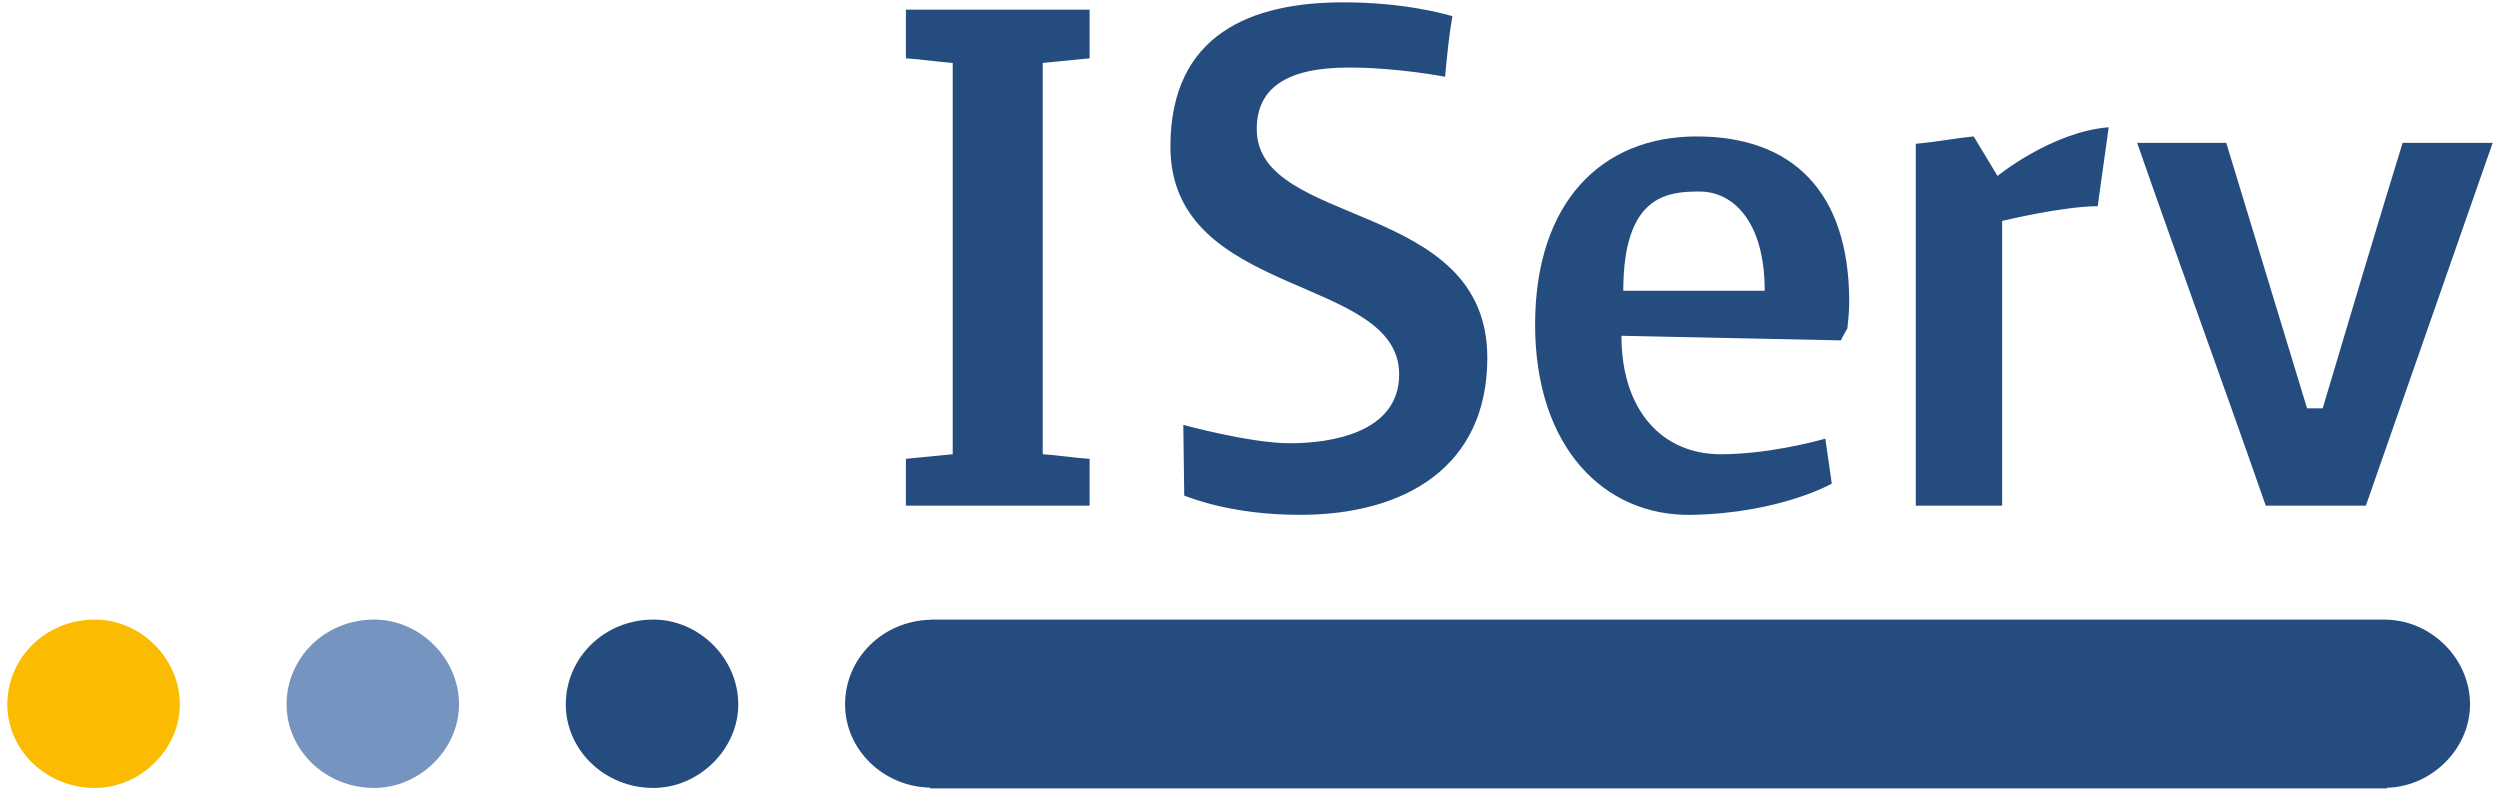
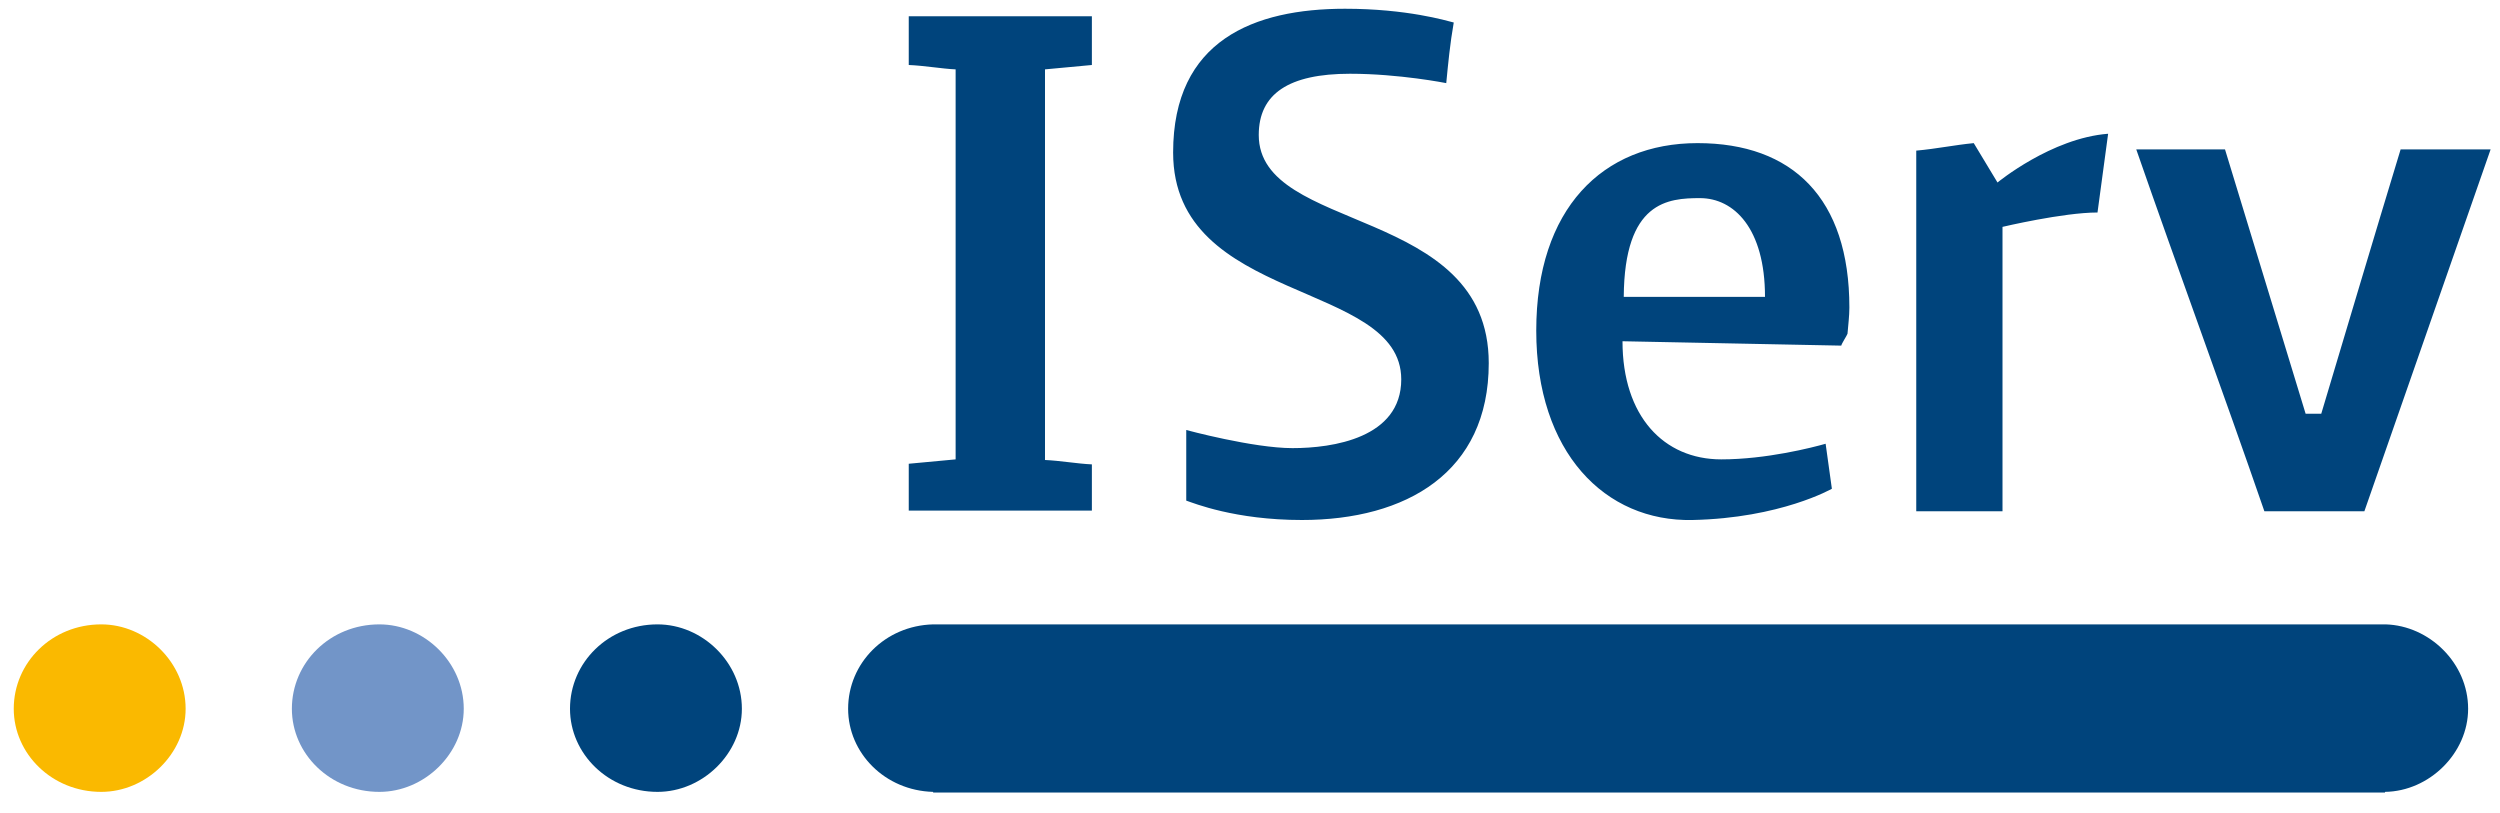
- <svg xmlns="http://www.w3.org/2000/svg" version="1.1" id="Ebene_1" x="0px" y="0px" width="276.885px" height="87.575px" viewBox="0 0 276.885 87.575" enable-background="new 0 0 276.885 87.575" xml:space="preserve">
+ <svg xmlns="http://www.w3.org/2000/svg" version="1.1" id="Ebene_1" x="0px" y="0px" viewBox="0 0 400 130" style="enable-background:new 0 0 400 130;" xml:space="preserve">
  <g>
-     <path fill="#244C7F" d="M120.677,50.819c-1.627-0.104-3.558-0.408-5.19-0.511V6.971l5.19-0.509V1.073h-20.344v5.388   c1.729,0.102,3.659,0.407,5.184,0.509v43.337l-5.184,0.511v5.188h20.344V50.819z M131.157,54.887   c0.81,0.305,5.388,2.135,12.813,2.135c11.598,0,20.757-5.285,20.757-17.396c0-17.596-25.538-14.344-25.538-25.33   c0-4.577,3.359-6.814,10.175-6.814c5.495,0,10.684,1.02,10.684,1.02c0.204-2.142,0.403-4.38,0.811-6.718   c-0.811-0.204-5.184-1.525-12.105-1.525c-10.072,0-19.126,3.457-19.126,15.971c0,16.886,25.334,14.144,25.334,25.231   c0,6.51-7.631,7.631-12.106,7.631c-4.378,0-11.8-2.035-11.8-2.035L131.157,54.887z M187.92,15.111   c-10.576,0-17.901,7.326-17.901,20.853c0,13.534,7.626,21.263,17.392,21.058c9.768-0.198,15.466-3.457,15.466-3.457l-0.714-4.984   c-1.422,0.408-6.611,1.728-11.596,1.728c-6.408,0-10.985-4.78-10.985-13.12l24.314,0.509c0.102-0.311,0.606-1.121,0.708-1.325   c0.103-0.913,0.204-1.932,0.204-2.951C204.807,21.213,198.502,15.111,187.92,15.111 M188.226,21.213   c3.762,0,7.223,3.358,7.223,10.99h-15.664C179.785,21.62,184.668,21.213,188.226,21.213 M233.549,14.093   c-6.311,0.509-12.314,5.393-12.314,5.393l-2.641-4.375c-2.136,0.204-4.072,0.611-6.412,0.81v40.085h9.563V24.47   c0,0,6.718-1.63,10.582-1.63L233.549,14.093z M236.699,15.825c4.68,13.427,9.563,26.757,14.242,40.182h11.087l14.043-40.182H266.1   c-2.951,9.563-5.999,19.834-8.854,29.402h-1.729l-8.95-29.402H236.699z" />
-     <path fill="#244C7F" d="M62.664,78.016c0,5.005,4.247,9.252,9.704,9.252c5.004,0,9.398-4.247,9.398-9.252   c0-5.154-4.395-9.396-9.398-9.396C66.911,68.62,62.664,72.866,62.664,78.016" />
-     <path fill="#7594C0" d="M31.74,78.016c0,5.005,4.247,9.252,9.702,9.252c5.006,0,9.397-4.247,9.397-9.252   c0-5.154-4.392-9.396-9.397-9.396C35.987,68.62,31.74,72.866,31.74,78.016" />
-     <path fill="#FABB00" d="M0.813,78.016c0,5.005,4.243,9.252,9.704,9.252c4.999,0,9.397-4.247,9.397-9.252   c0-5.154-4.398-9.396-9.397-9.396C5.056,68.62,0.813,72.866,0.813,78.016" />
-     <path fill="#244C7F" d="M273.566,78.016c0-5.078-4.276-9.256-9.193-9.379V68.62H103.037v0.022c-5.33,0.138-9.442,4.306-9.442,9.374   c0,4.922,4.112,9.092,9.442,9.223v0.078h161.34v-0.072C269.29,87.126,273.566,82.954,273.566,78.016" />
+     <path fill="#00447C" d="M341.8,23.9c6.7,19.3,13.8,38.5,20.5,57.9h16l20.2-57.9h-14.4c-4.2,13.8-8.6,28.6-12.7,42.3h-2.5L356,23.9   H341.8z M337.3,21.4c-9.1,0.7-17.7,7.8-17.7,7.8l-3.8-6.3c-3.1,0.3-5.9,0.9-9.2,1.2v57.7h13.8V36.3c0,0,9.7-2.3,15.2-2.3   L337.3,21.4z M272,31.7c5.4,0,10.4,4.8,10.4,15.8h-22.6C259.9,32.2,266.9,31.7,272,31.7 M271.6,22.9c-15.2,0-25.8,10.5-25.8,30   c0,19.5,11,30.6,25,30.3c14.1-0.3,22.3-5,22.3-5l-1-7.2c-2.1,0.6-9.5,2.5-16.7,2.5c-9.2,0-15.8-6.9-15.8-18.9l35,0.7   c0.1-0.4,0.9-1.6,1-1.9c0.1-1.3,0.3-2.8,0.3-4.2C295.9,31.7,286.8,22.9,271.6,22.9 M189.8,80.1c1.2,0.4,7.8,3.1,18.5,3.1   c16.7,0,29.9-7.6,29.9-25.1c0-25.3-36.8-20.7-36.8-36.5c0-6.6,4.8-9.8,14.6-9.8c7.9,0,15.4,1.5,15.4,1.5c0.3-3.1,0.6-6.3,1.2-9.7   c-1.2-0.3-7.5-2.2-17.4-2.2c-14.5,0-27.5,5-27.5,23c0,24.3,36.5,20.4,36.5,36.3c0,9.4-11,11-17.4,11c-6.3,0-17-2.9-17-2.9   L189.8,80.1z M174.7,74.3c-2.3-0.1-5.1-0.6-7.5-0.7V11.1l7.5-0.7V2.6h-29.3v7.8c2.5,0.1,5.3,0.6,7.5,0.7v62.4l-7.5,0.7v7.5h29.3   V74.3z" />
+     <path fill="#00447C" d="M91.2,113.4c0,7.2,6.1,13.3,14,13.3c7.2,0,13.5-6.1,13.5-13.3c0-7.4-6.3-13.5-13.5-13.5   C97.3,99.9,91.2,106,91.2,113.4" />
+     <path fill="#7295C8" d="M46.7,113.4c0,7.2,6.1,13.3,14,13.3c7.2,0,13.5-6.1,13.5-13.3c0-7.4-6.3-13.5-13.5-13.5   C52.8,99.9,46.7,106,46.7,113.4" />
+     <path fill="#FAB900" d="M2.2,113.4c0,7.2,6.1,13.3,14,13.3c7.2,0,13.5-6.1,13.5-13.3c0-7.4-6.3-13.5-13.5-13.5   C8.3,99.9,2.2,106,2.2,113.4" />
+     <path fill="#00447C" d="M394.9,113.4c0-7.3-6.2-13.3-13.2-13.5v0H149.3v0c-7.7,0.2-13.6,6.2-13.6,13.5c0,7.1,5.9,13.1,13.6,13.3v0.1   h232.3v-0.1C388.7,126.6,394.9,120.5,394.9,113.4" />
  </g>
</svg>
